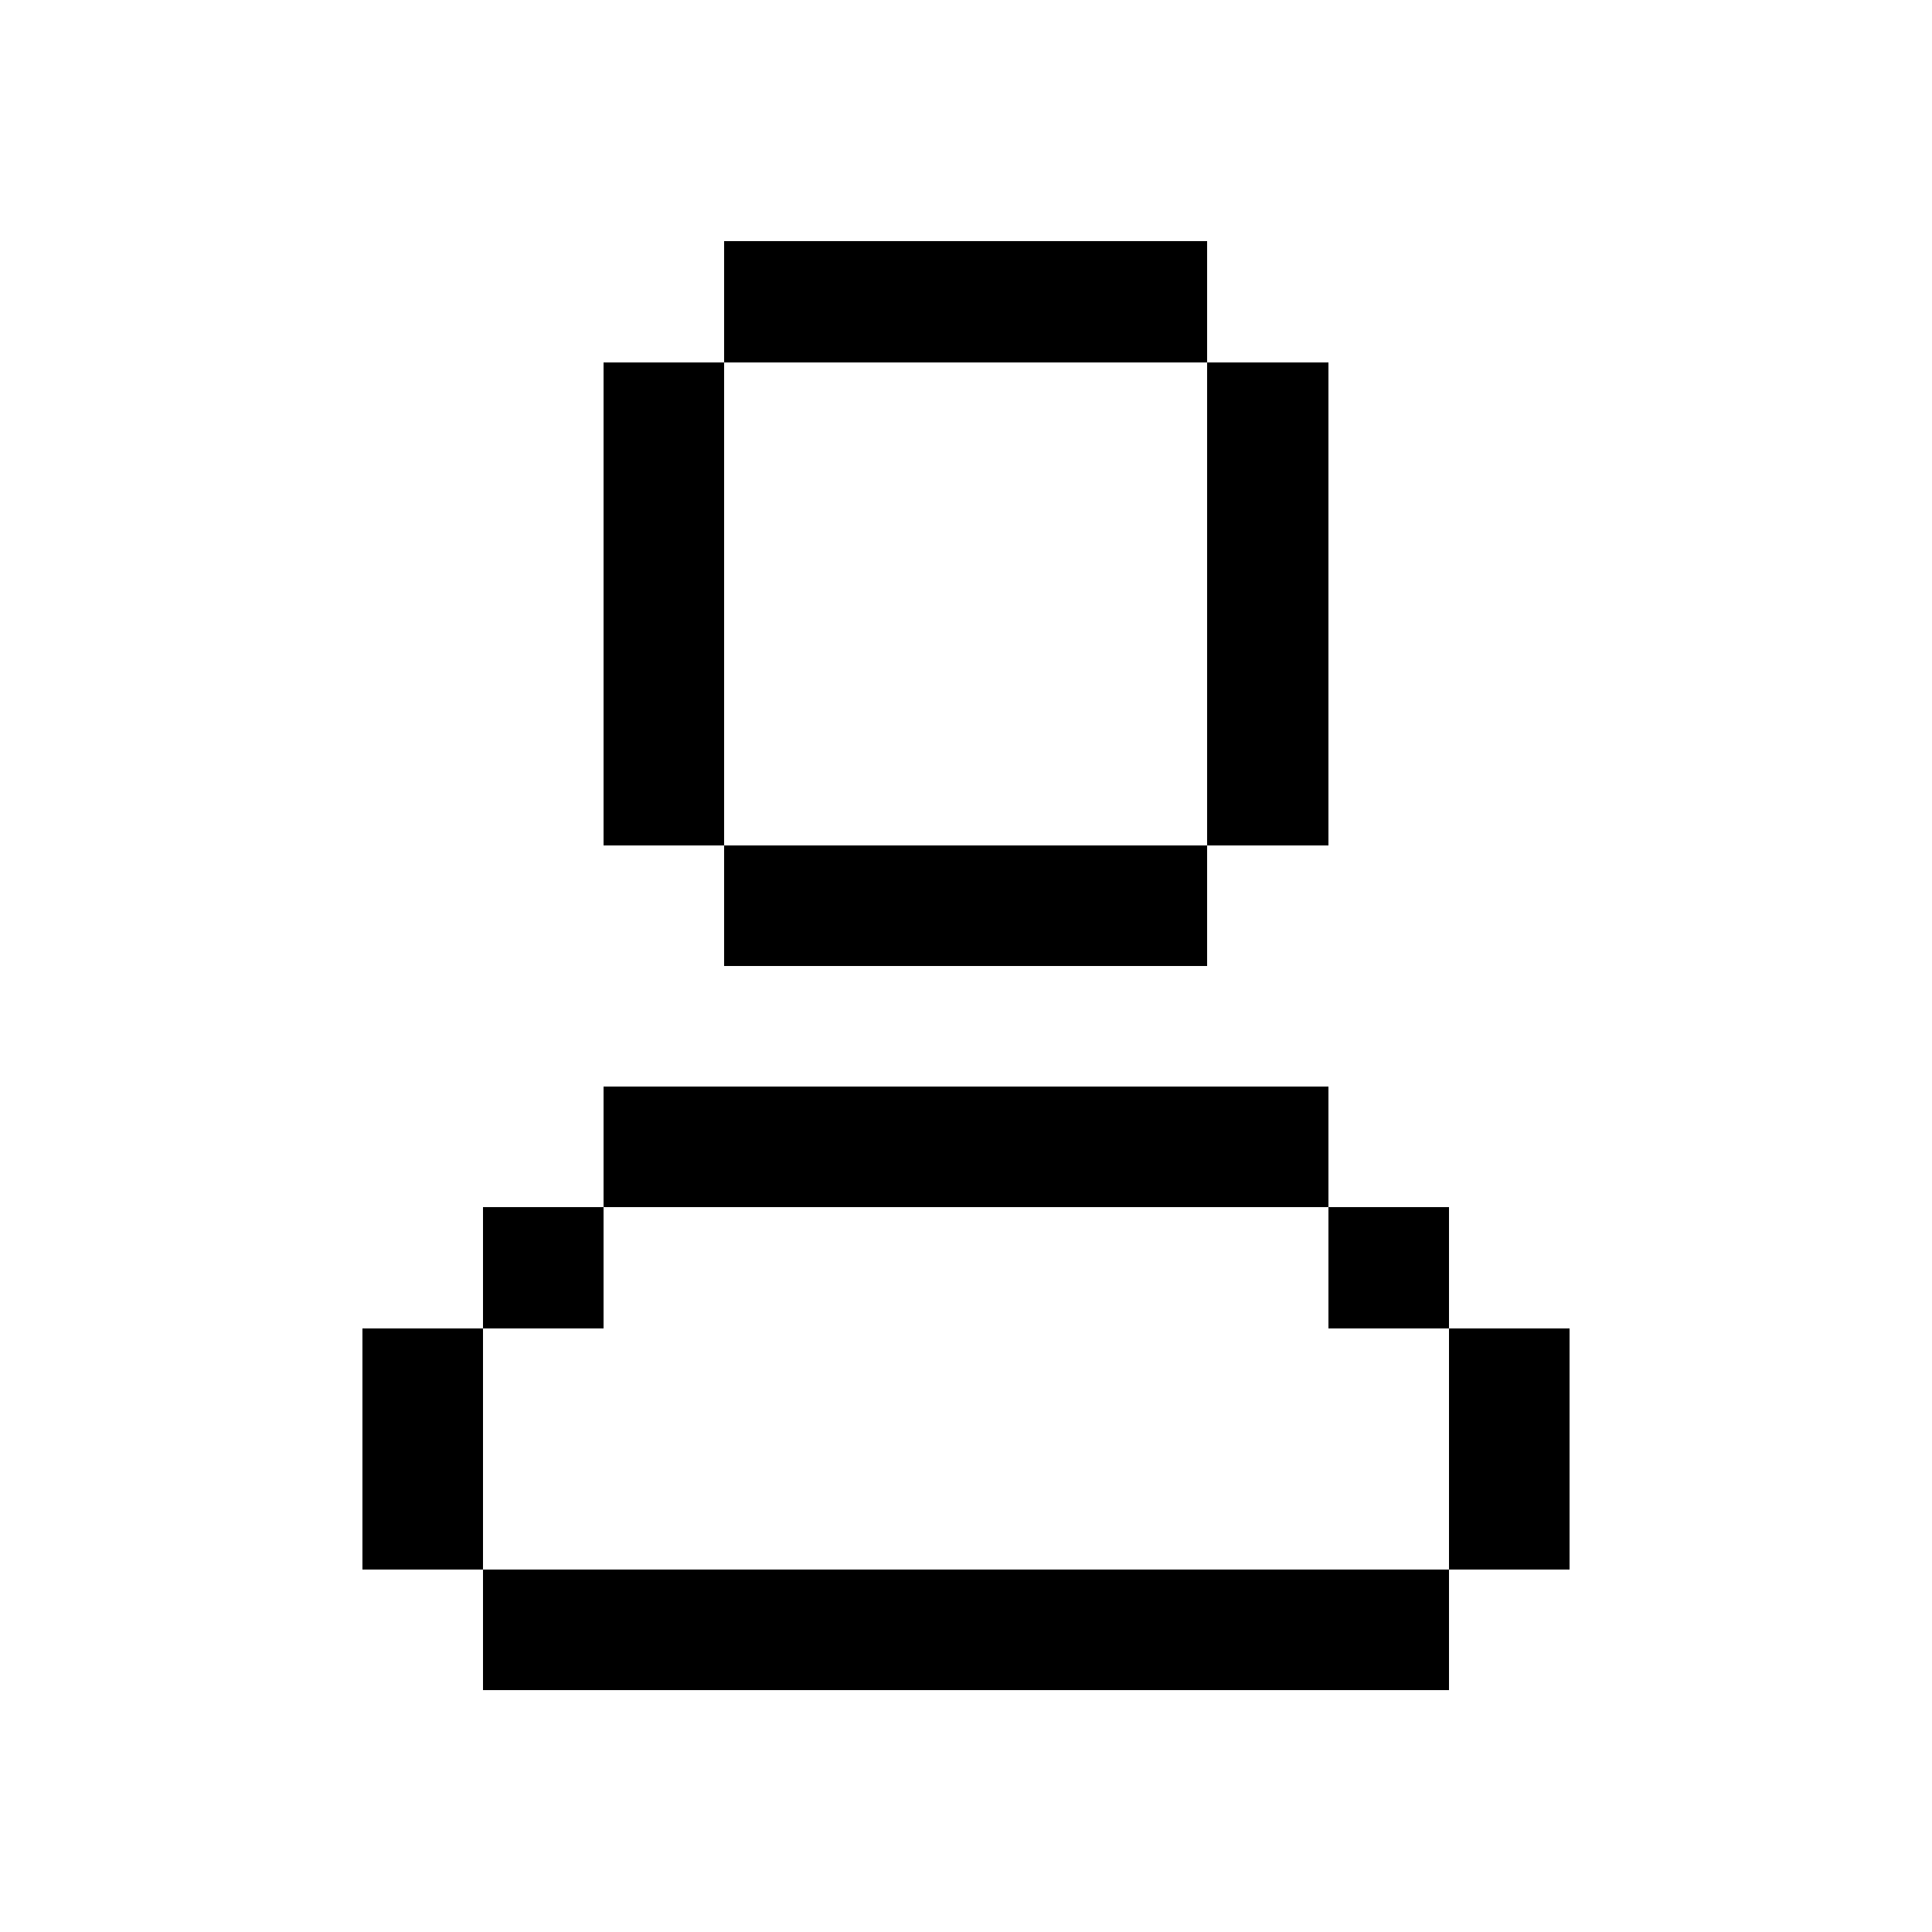
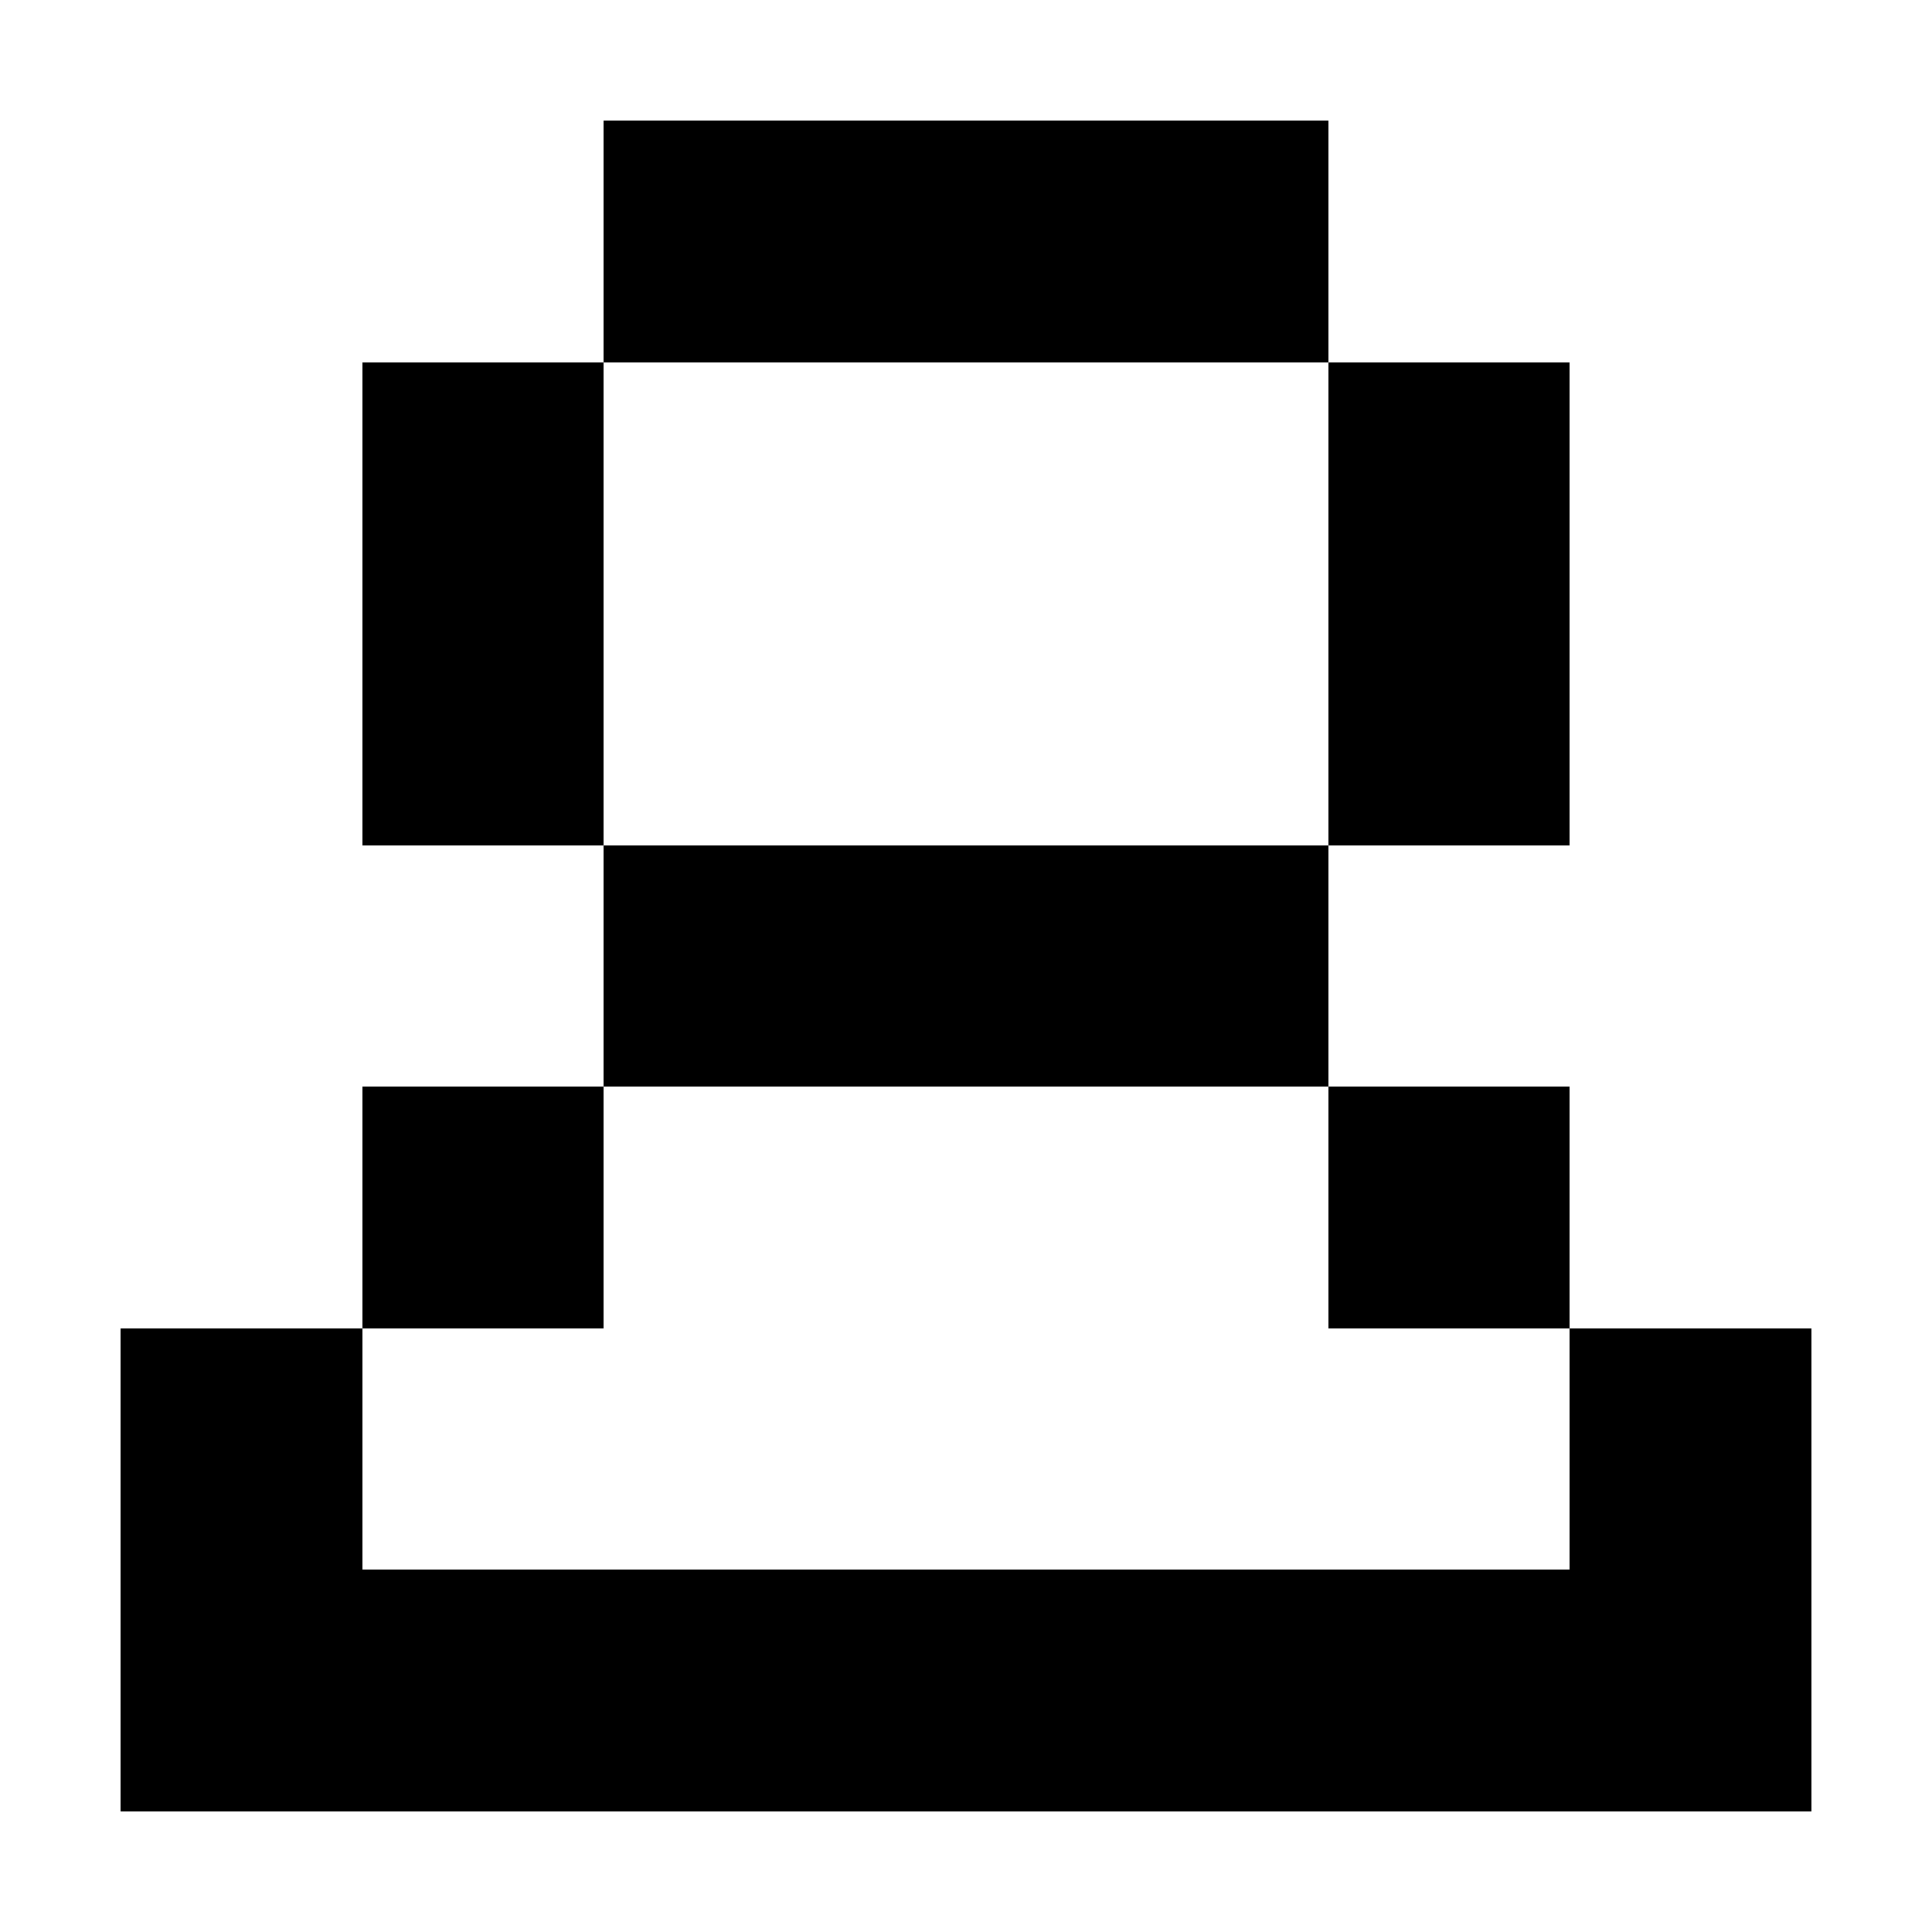
<svg xmlns="http://www.w3.org/2000/svg" width="16" height="16" viewBox="0 0 16 16" fill="currentColor" shape-rendering="crispEdges">
-   <path d="M6 2h4v1h-4zM5 3h1v4h-1zM10 3h1v4h-1zM6 7h4v1h-4zM5 9h6v1h-6zM4 10h1v1h-1zM11 10h1v1h-1zM3 11h1v2h-1zM12 11h1v2h-1zM4 13h8v1h-8z" />
+   <path d="M5 1h6v2h-6zM3 3h2v2h-2zM11 3h2v2h-2zM3 5h2v2h-2zM11 5h2v2h-2zM5 7h6v2h-6zM3 9h2v2h-2zM11 9h2v2h-2zM1 11h2v2h-2zM13 11h2v2h-2zM1 13h14v2h-14z" />
</svg>
